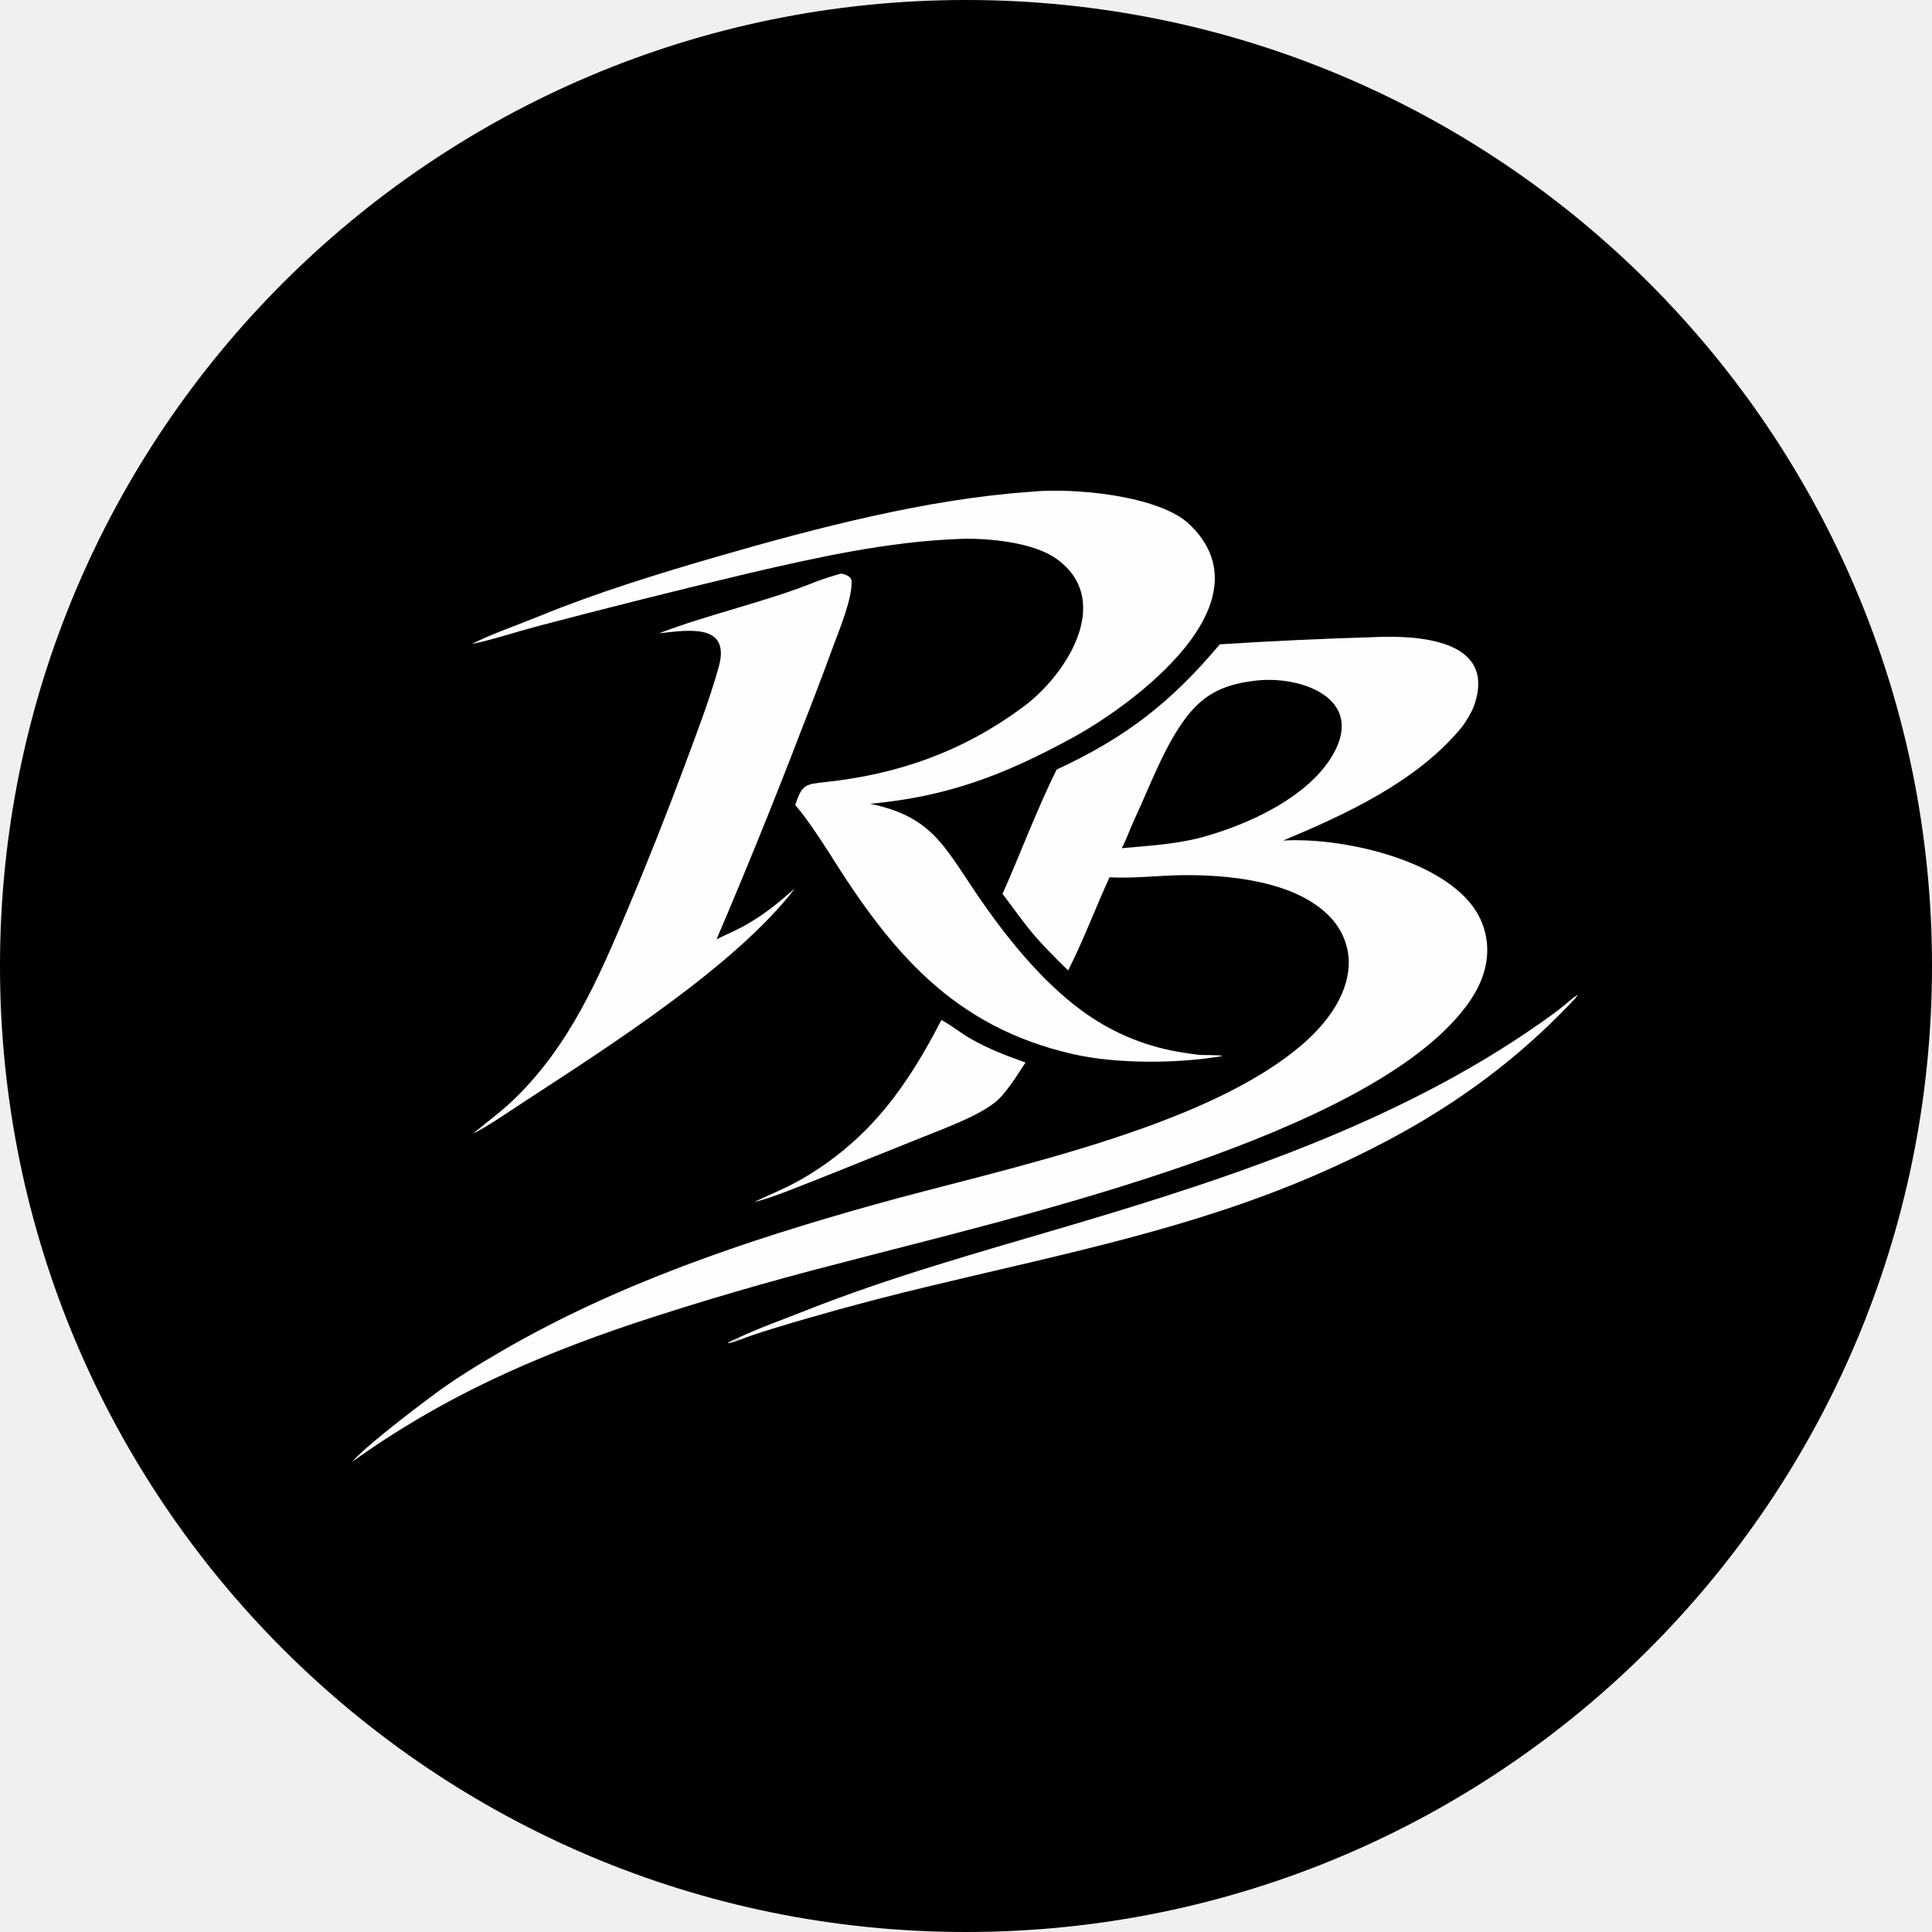
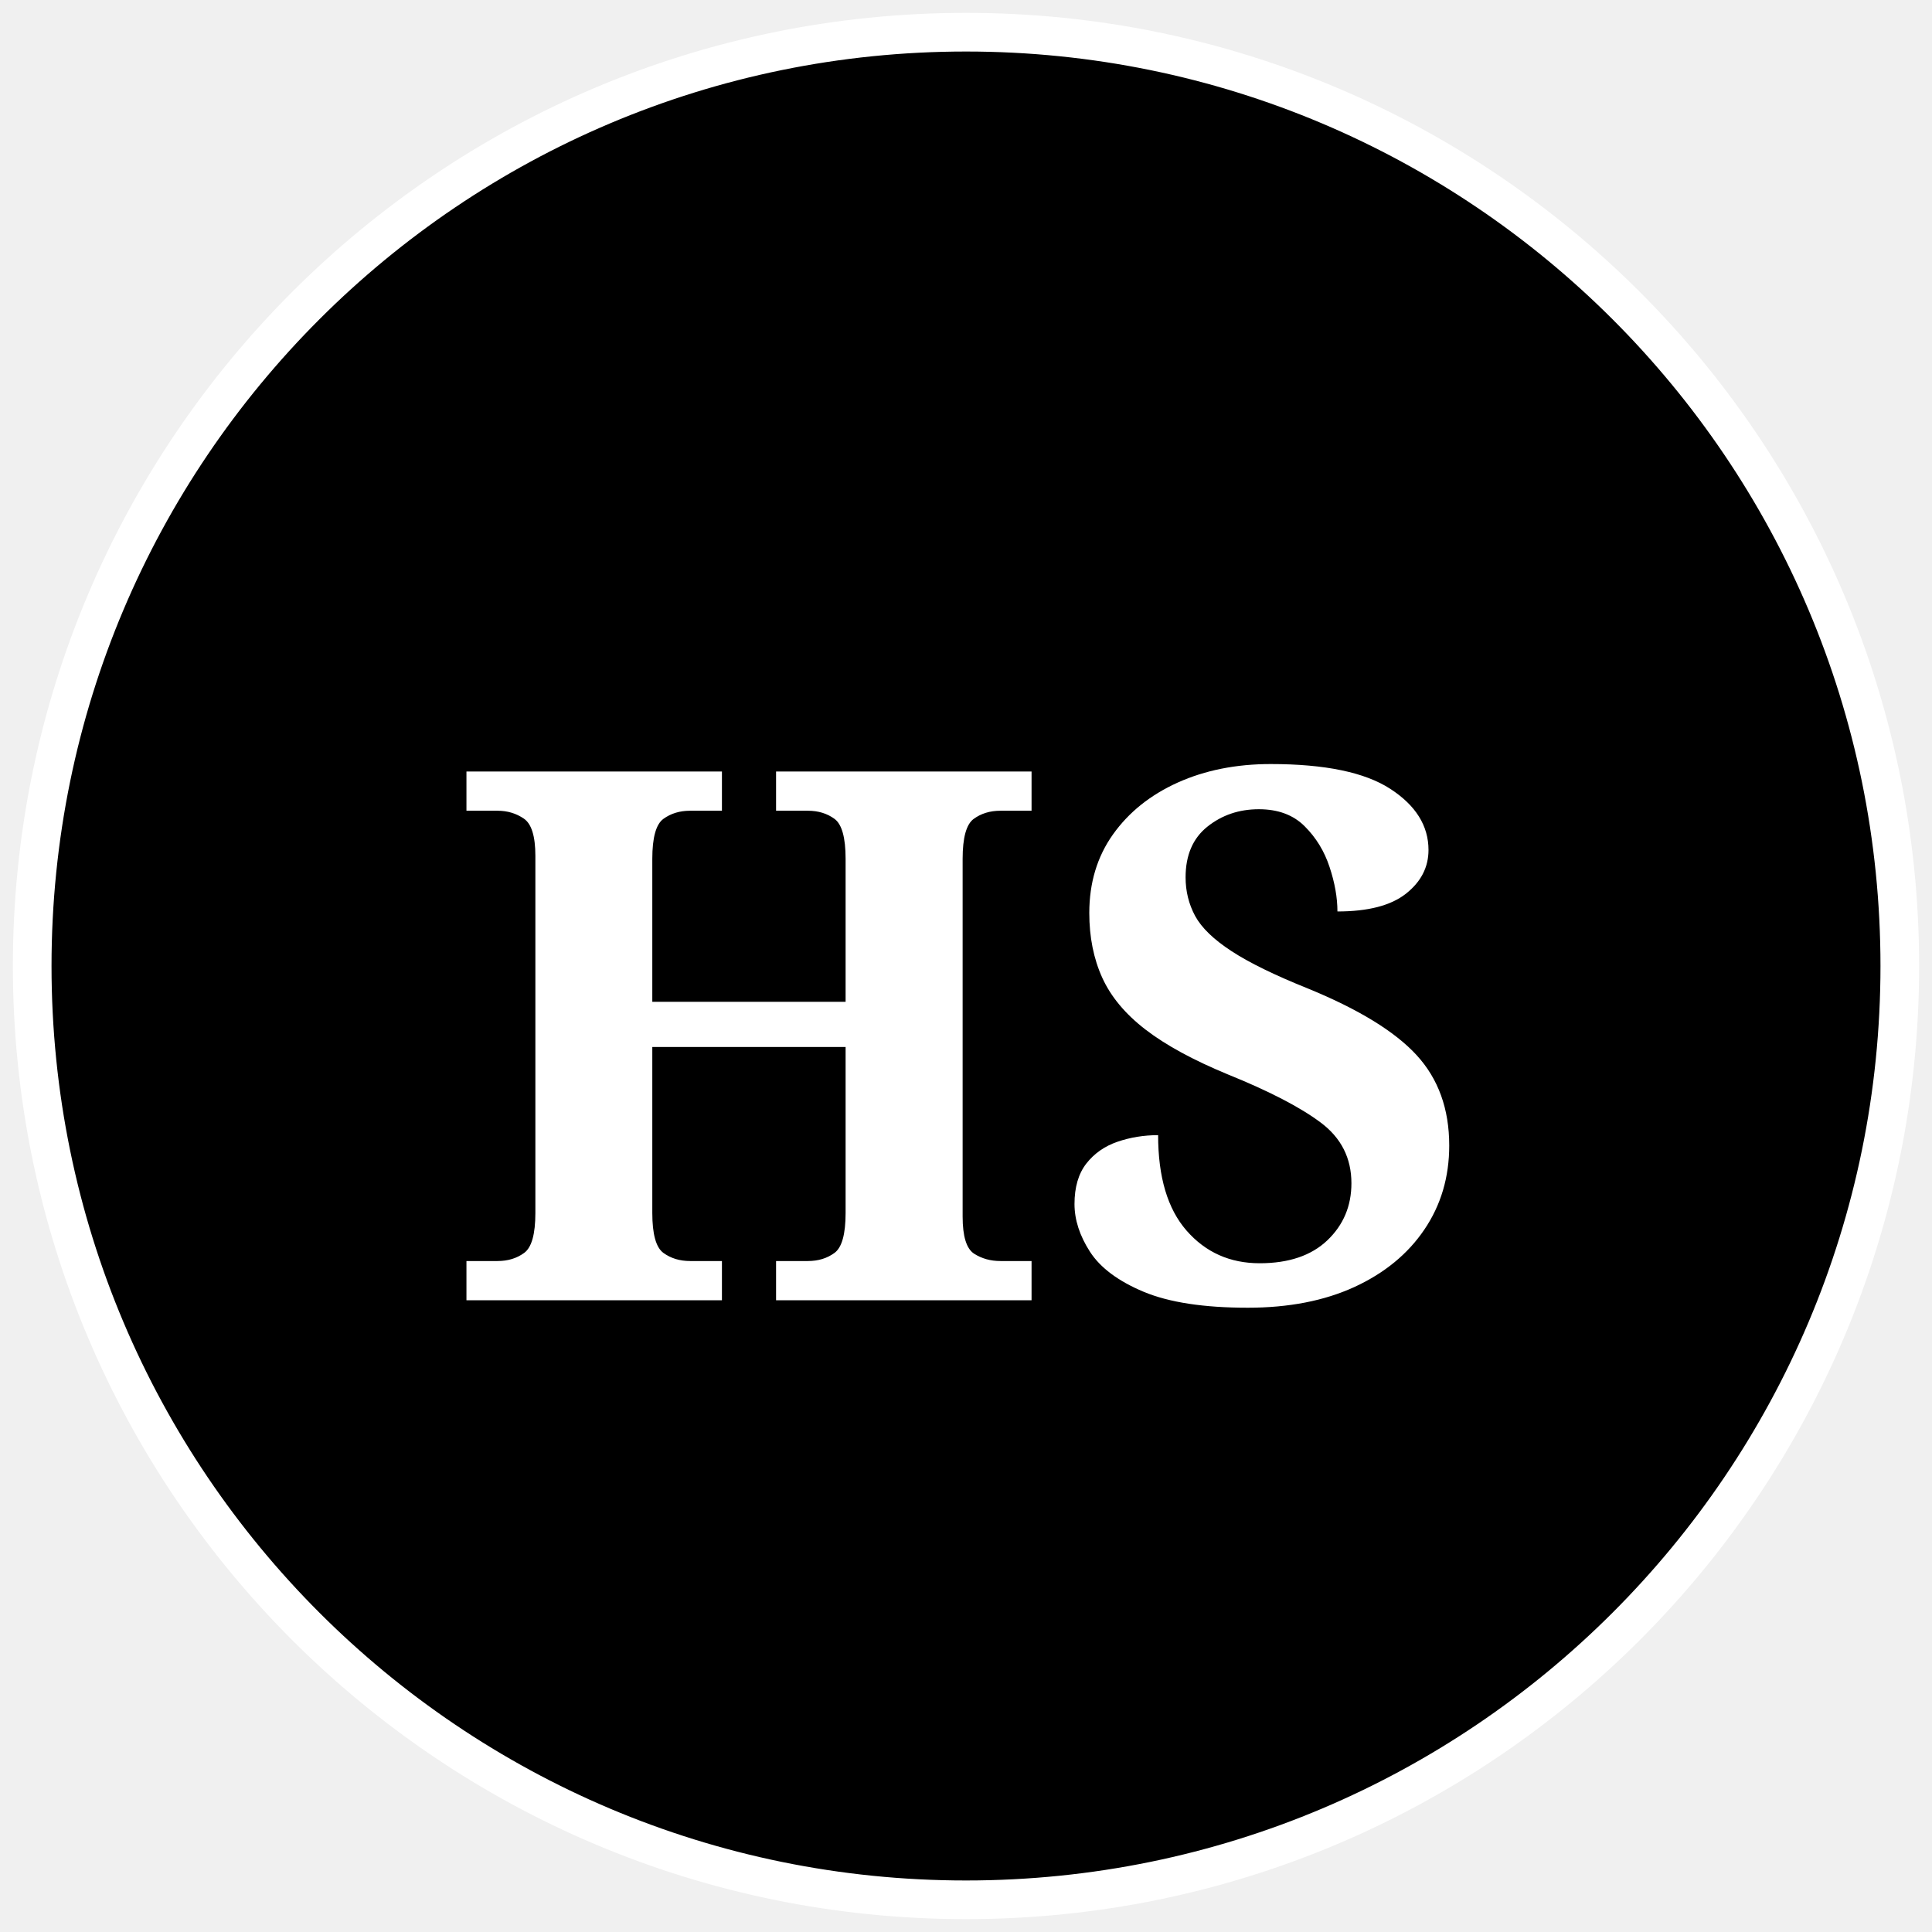
- <svg xmlns="http://www.w3.org/2000/svg" viewBox="0 0 300 300">
-   <circle cx="150" cy="150" r="150" fill="#000000" />
-   <g transform="translate(0, 0)">
-     <path d="M213.123,98.941c6.858,-0.337 19.471,0.245 15.744,10.698c-0.35,0.98 -1.358,2.653 -2.02,3.446c-6.968,8.344 -17.791,13.32 -27.602,17.436c8.974,-0.535 24.056,2.823 29.489,10.273c1.822,2.485 2.562,5.602 2.046,8.641c-0.551,3.431 -2.585,6.413 -4.872,8.936c-17.436,19.236 -70.065,31.081 -95.706,37.835c-10.665,2.722 -21.234,5.808 -31.688,9.253c-15.944,5.355 -30.123,11.684 -43.817,21.524c1.796,-2.186 9.676,-8.21 11.989,-9.914c3.525,-2.701 7.399,-5.06 11.236,-7.289c18.008,-10.46 37.872,-17.134 57.845,-22.731c19.724,-5.527 51.484,-11.758 66.665,-25.05c3.444,-3.015 6.728,-7.238 6.99,-11.99c0.152,-2.761 -0.875,-5.42 -2.73,-7.454c-5.301,-5.811 -16.162,-6.803 -23.66,-6.647c-3.5,0.073 -7.055,0.502 -10.55,0.326l-0.192,-0.011c-2.164,4.704 -4.075,9.852 -6.434,14.467c-1.982,-1.932 -4.292,-4.234 -6.035,-6.396c-1.39,-1.725 -2.769,-3.705 -4.15,-5.494c2.799,-6.28 5.355,-13.166 8.399,-19.297c10.812,-5.022 17.751,-10.431 25.342,-19.455c7.897,-0.5 15.801,-0.869 23.71,-1.107z" fill="#fefefe" />
-     <path d="M195.113,105.675c6.848,-0.77 16.9,2.73 11.88,11.479c-3.87,6.745 -13.497,11.058 -20.83,12.987c-4.09,0.997 -7.824,1.187 -11.982,1.569c0.719,-1.335 1.285,-3.001 1.947,-4.417c2.382,-5.093 4.718,-11.587 8.166,-16.033c2.937,-3.786 6.231,-5.076 10.819,-5.586z" fill="#000000" />
-     <path d="M159.867,76.379c6.74,-0.723 20.156,0.57 24.826,5.033c12.71,12.148 -8.533,27.887 -18.158,33.147c-10.812,5.908 -19.572,9.15 -31.412,10.254c9.424,1.958 11.367,6.372 16.437,13.859c4.411,6.512 9.946,13.481 16.308,18.177c4.412,3.283 9.529,5.492 14.943,6.45c1.103,0.204 2.143,0.343 3.243,0.485c0.732,0.094 3.41,-0.021 3.756,0.201c-6.875,1.181 -16.361,1.252 -23.178,-0.297c-18.59,-4.229 -28.256,-15.879 -37.847,-31.205c-1.637,-2.527 -3.365,-5.206 -5.306,-7.497c1.077,-3.167 1.508,-3.215 4.786,-3.556c11.217,-1.22 21.168,-4.714 30.328,-11.455c6.814,-4.846 14.609,-16.746 5.376,-23.258c-3.551,-2.505 -10.56,-3.195 -14.871,-3.038c-11.136,0.405 -22.201,2.861 -33.02,5.379c-10.947,2.611 -21.863,5.35 -32.746,8.216c-2.99,0.788 -7.201,2.172 -10.039,2.718c2.678,-1.414 7.47,-3.094 10.359,-4.279c8.838,-3.625 18.381,-6.577 27.577,-9.24c15.443,-4.472 32.664,-8.979 48.638,-10.093z" fill="#fefefe" />
-     <path d="M130.557,89.075c0.675,0.057 1.635,0.457 1.671,1.112c0.151,2.748 -1.942,7.698 -2.843,10.159c-1.579,4.314 -3.211,8.608 -4.896,12.882c-4.204,10.96 -8.613,21.839 -13.225,32.633c1.572,-0.803 3.009,-1.359 4.616,-2.277c2.947,-1.683 5.051,-3.448 7.551,-5.639c-9.201,12.064 -29.3,24.806 -42.207,33.24c-1.947,1.274 -5.837,3.951 -7.751,4.824c2.312,-1.942 4.535,-3.498 6.724,-5.67c8.327,-8.265 12.637,-18.192 17.148,-28.858c3.168,-7.505 6.172,-15.077 9.01,-22.713c1.872,-5.053 3.81,-10.038 5.255,-15.237c1.918,-6.9 -5.002,-5.649 -9.277,-5.188c7.686,-2.961 16.422,-4.839 24.157,-7.933c1.234,-0.494 2.778,-0.97 4.067,-1.334z" fill="#fefefe" />
-     <path d="M114.604,207.746c3.314,-1.554 6.902,-2.815 10.33,-4.178c13.471,-5.351 27.29,-9.158 41.187,-13.27c26.169,-7.742 53,-16.72 75.24,-32.994c1.096,-0.803 2.134,-1.736 3.204,-2.577c0.088,0.029 0.176,0.057 0.265,0.085l0.038,-0.053l-0.097,-0.173l0.231,-0.075l-0.16,0.252l-0.148,-0.152l0.038,0.284c-11.659,12.478 -24.675,20.701 -40.264,27.48c-19.167,8.335 -39.101,12.291 -59.297,17.139c-6.609,1.559 -13.178,3.283 -19.702,5.169c-2.146,0.611 -8.624,2.512 -10.606,3.379z" fill="#fefefe" />
-     <path d="M146.171,158.398c1.012,0.442 3.306,2.197 4.484,2.861c3.012,1.696 5.391,2.588 8.58,3.725c-1.15,1.793 -3.117,4.948 -4.758,6.218c-2.934,2.275 -7.876,4.009 -11.431,5.464l-15.861,6.362c-2.464,0.933 -7.716,3.155 -10.03,3.598c2.743,-1.299 5.175,-2.24 7.82,-3.816c10.172,-6.062 15.917,-14.171 21.197,-24.412z" fill="#fefefe" />
-     <path d="M114.865,208.063c-0.576,0.205 -1.304,0.524 -1.891,0.514c0.386,-0.374 1.113,-0.615 1.631,-0.832z" fill="#cdcdd1" />
-   </g>
+ <svg xmlns="http://www.w3.org/2000/svg" viewBox="0 0 300 300" width="300" height="300">
+   <circle cx="150" cy="150" r="145" fill="#000000" stroke="#FFFFFF" stroke-width="6" />
+   <text x="50%" y="54%" dominant-baseline="middle" text-anchor="middle" font-family="'Felipa', 'Georgia', serif" font-size="115" font-weight="bold" fill="#FFFFFF">HS</text>
</svg>
